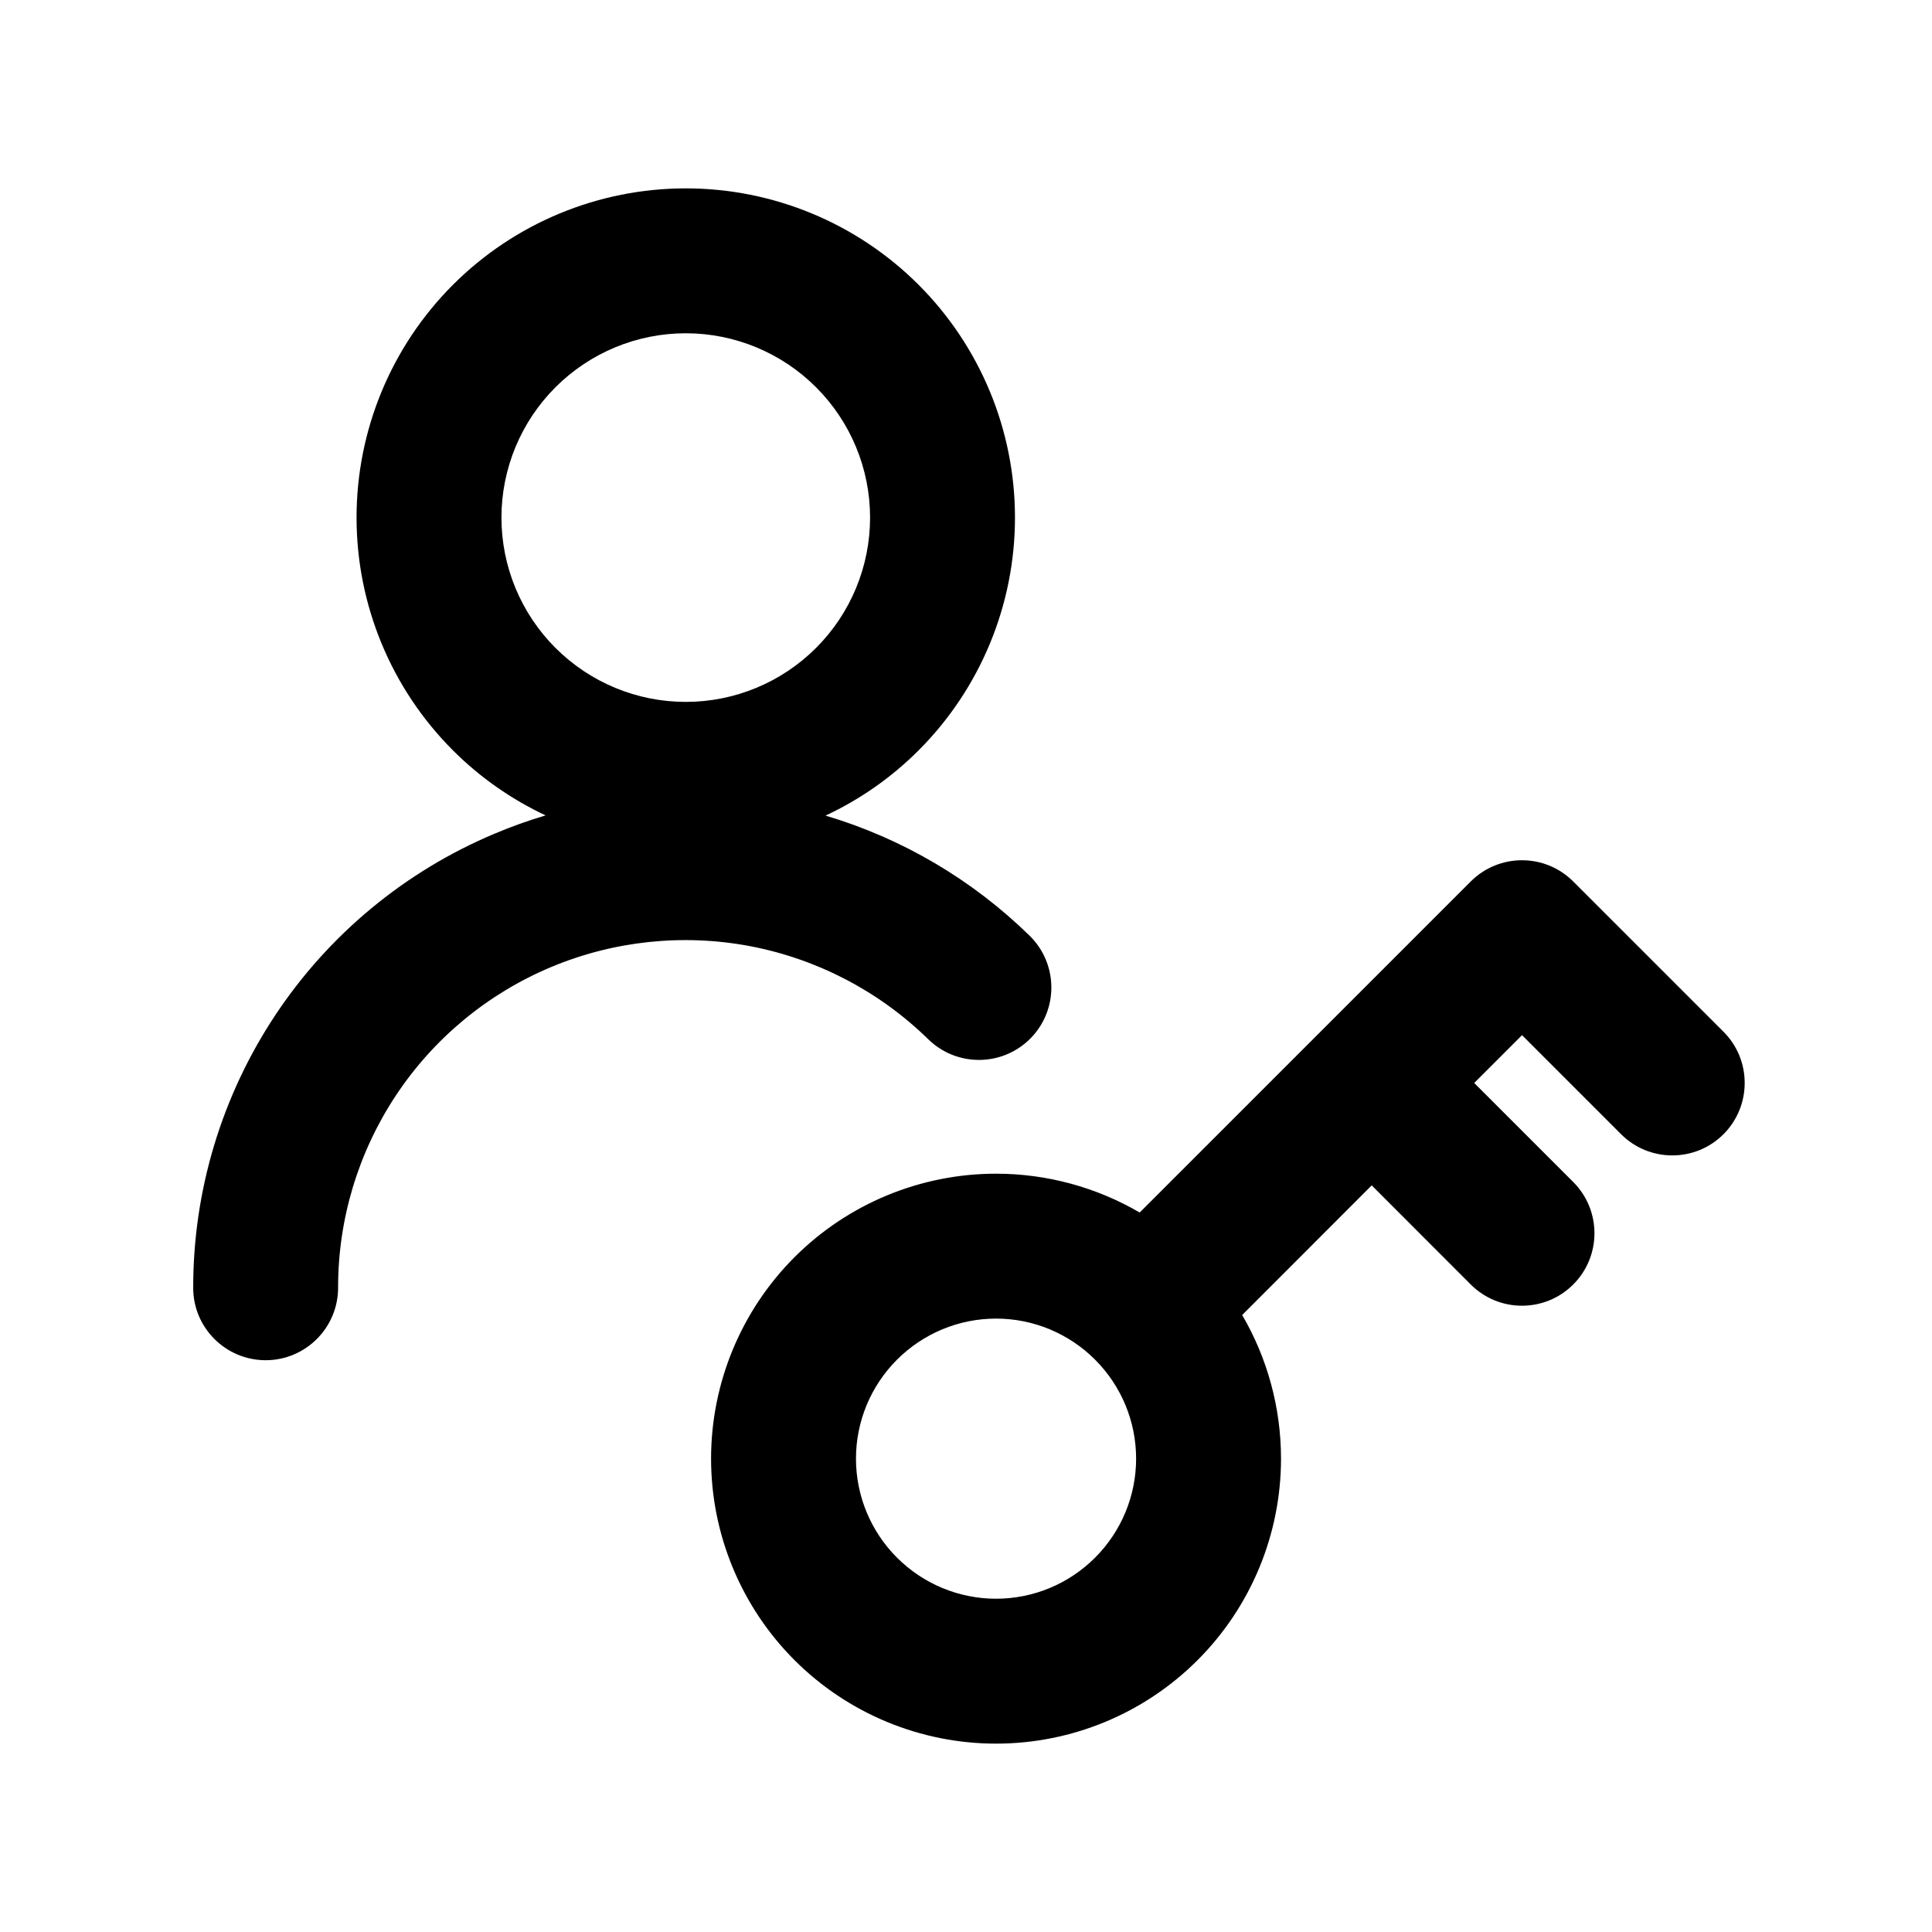
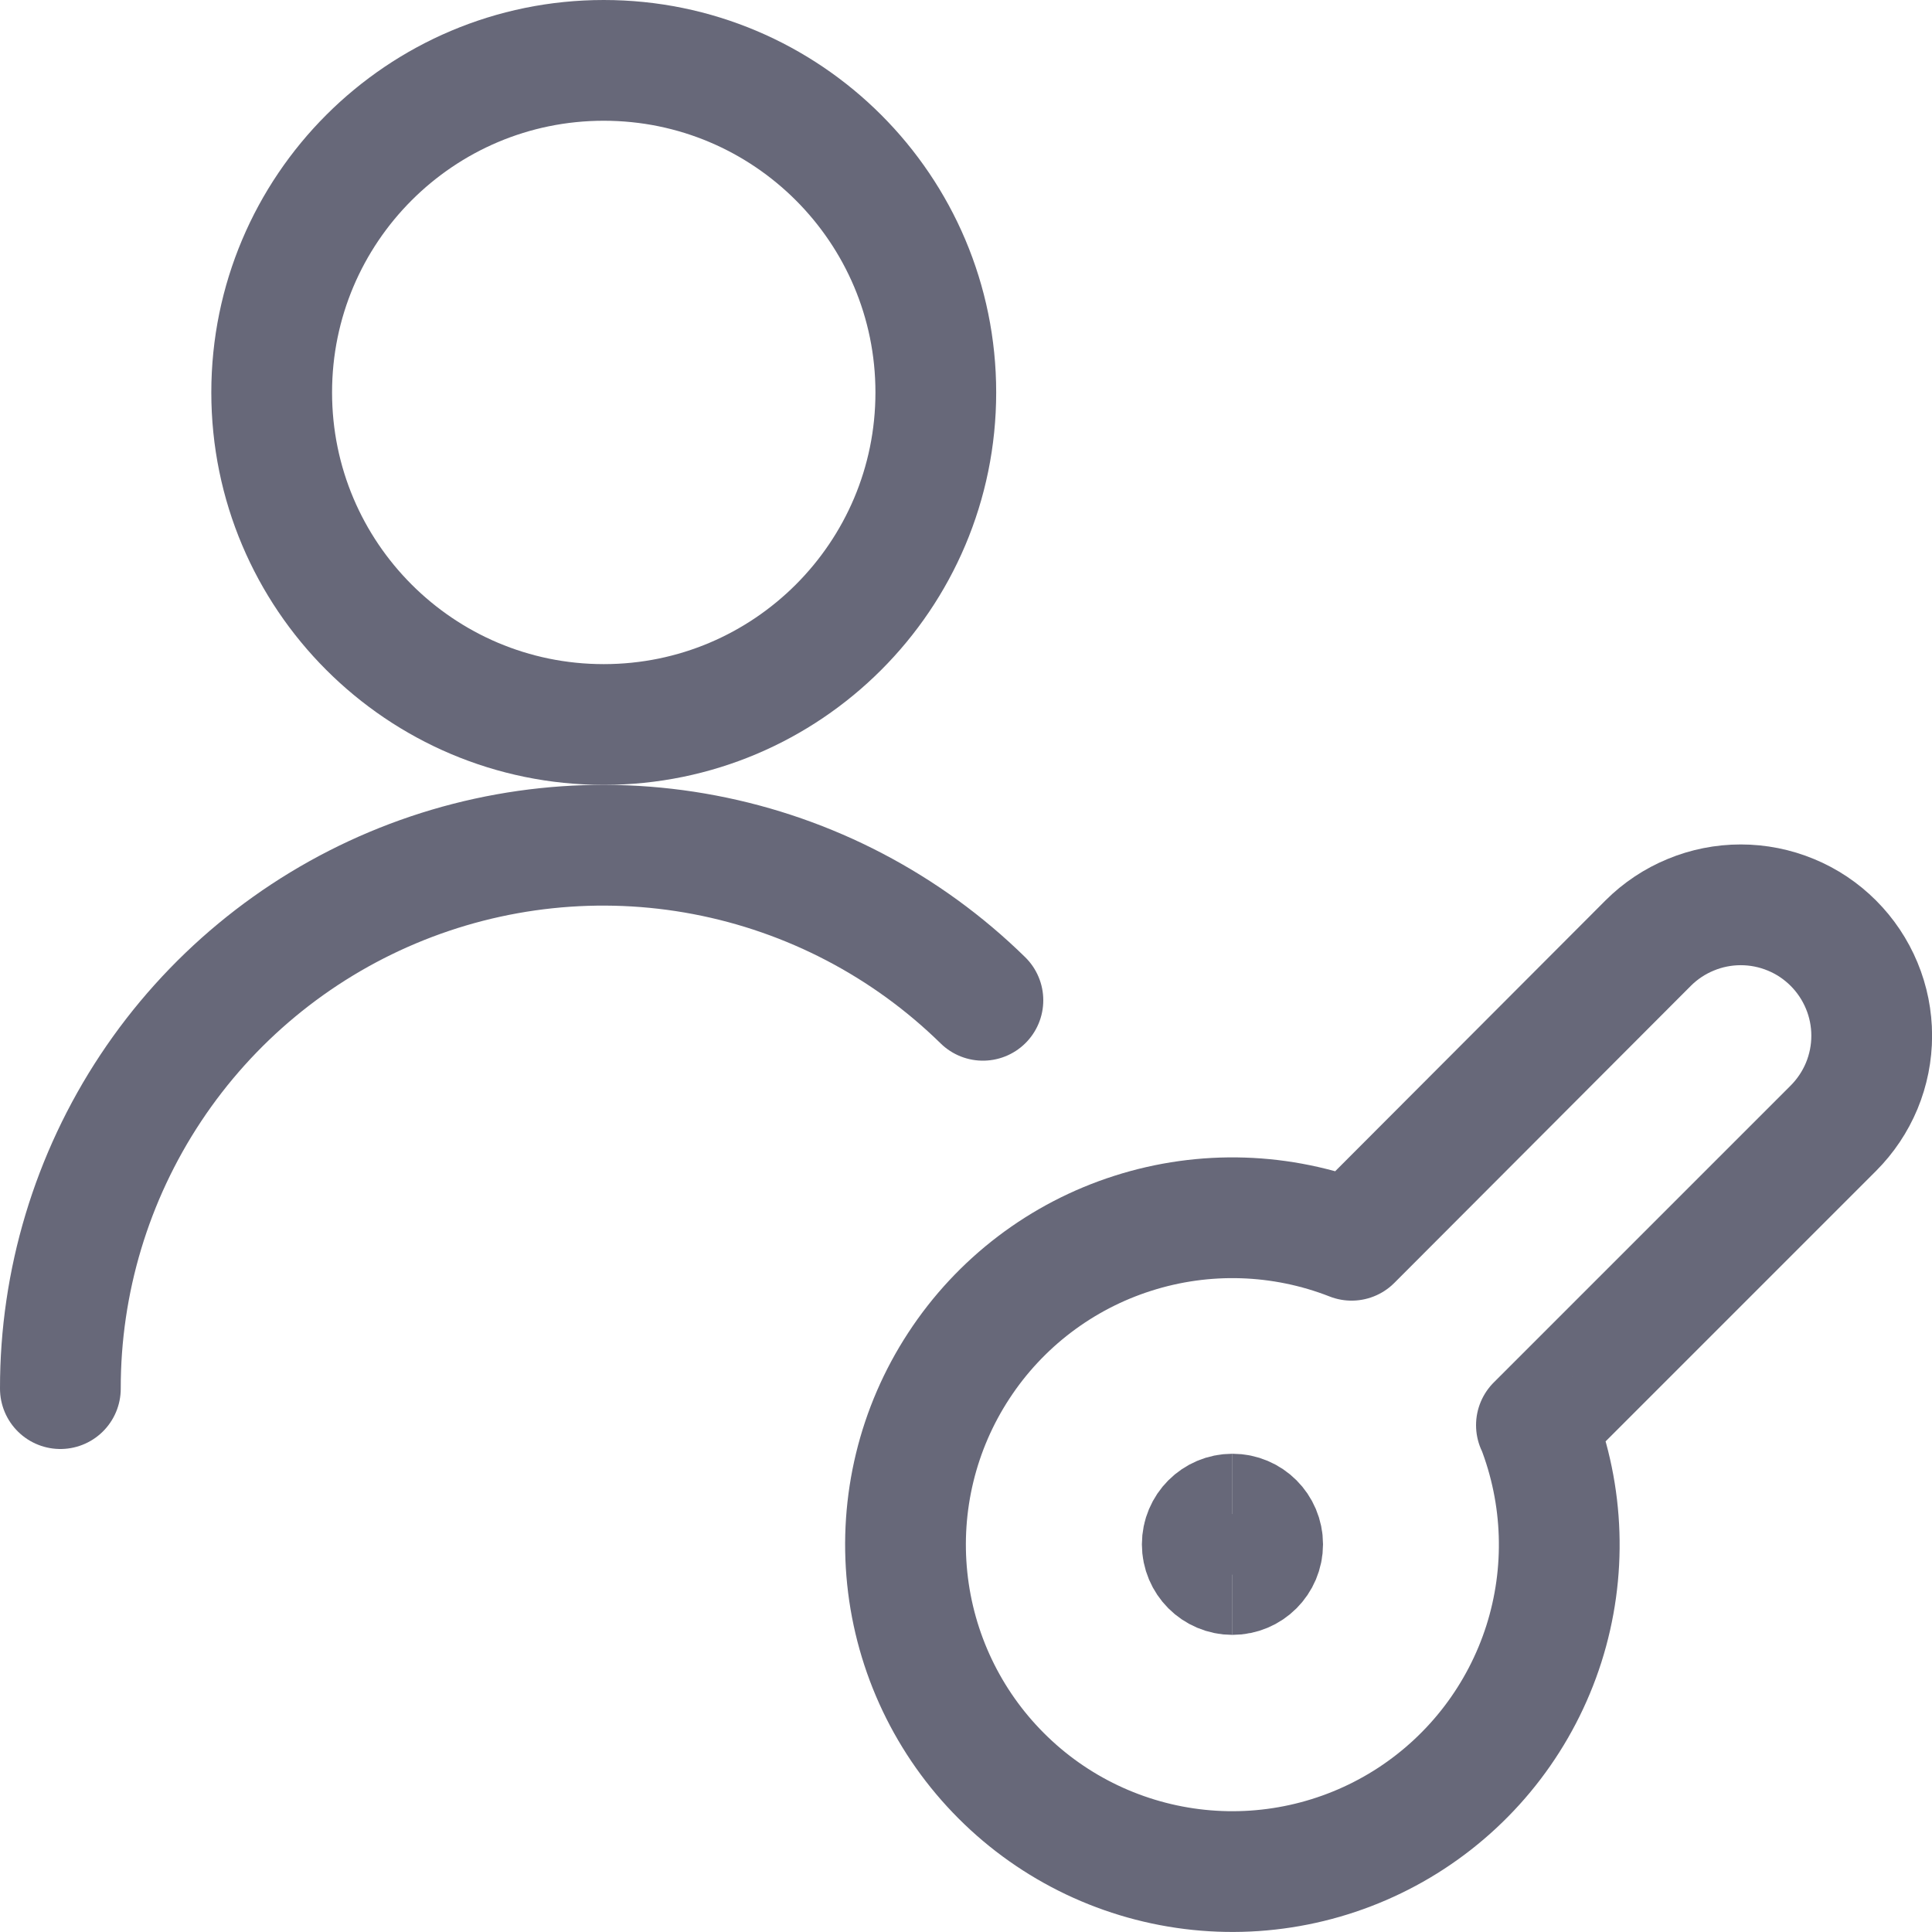
- <svg xmlns="http://www.w3.org/2000/svg" width="20" height="20" viewBox="0 0 20 20" fill="none">
-   <path fill-rule="evenodd" clip-rule="evenodd" d="M7.099 1.95C6.195 1.95 5.328 2.309 4.689 2.948C4.05 3.587 3.691 4.454 3.691 5.358C3.691 6.262 4.05 7.129 4.689 7.768C4.97 8.049 5.295 8.275 5.648 8.441C5.468 8.494 5.291 8.558 5.118 8.631C4.193 9.02 3.403 9.674 2.849 10.51C2.294 11.347 1.999 12.328 2 13.332C2 13.746 2.337 14.081 2.751 14.081C3.165 14.08 3.5 13.744 3.5 13.33C3.499 12.622 3.708 11.929 4.099 11.339C4.49 10.749 5.047 10.288 5.7 10.013C6.352 9.739 7.071 9.663 7.767 9.795C8.462 9.928 9.103 10.263 9.609 10.758C9.905 11.048 10.38 11.043 10.67 10.747C10.959 10.451 10.954 9.977 10.659 9.687C10.064 9.105 9.339 8.679 8.546 8.443C8.901 8.277 9.227 8.05 9.509 7.768C10.148 7.129 10.507 6.262 10.507 5.358C10.507 4.454 10.148 3.587 9.509 2.948C8.87 2.309 8.003 1.95 7.099 1.95ZM5.75 4.009C6.108 3.651 6.593 3.45 7.099 3.45C7.605 3.45 8.09 3.651 8.448 4.009C8.806 4.367 9.007 4.852 9.007 5.358C9.007 5.864 8.806 6.349 8.448 6.707C8.09 7.065 7.605 7.266 7.099 7.266C6.593 7.266 6.108 7.065 5.75 6.707C5.392 6.349 5.191 5.864 5.191 5.358C5.191 4.852 5.392 4.367 5.75 4.009Z" fill="currentColor" />
-   <path fill-rule="evenodd" clip-rule="evenodd" d="M8.225 13.014C7.672 13.567 7.361 14.318 7.361 15.1C7.361 15.882 7.672 16.633 8.225 17.186C8.778 17.739 9.529 18.05 10.311 18.05C11.094 18.05 11.844 17.739 12.397 17.186C12.95 16.633 13.261 15.882 13.261 15.1C13.261 14.573 13.12 14.06 12.859 13.613L14.2 12.271L15.225 13.297C15.518 13.59 15.993 13.59 16.286 13.297C16.579 13.004 16.579 12.529 16.286 12.236L15.261 11.211L15.756 10.716L16.781 11.741C17.074 12.034 17.549 12.034 17.842 11.741C18.134 11.448 18.134 10.973 17.842 10.681L16.286 9.125C15.993 8.832 15.518 8.832 15.225 9.125L11.798 12.552C11.351 12.291 10.838 12.15 10.311 12.15C9.529 12.15 8.778 12.461 8.225 13.014ZM8.861 15.1C8.861 14.715 9.014 14.347 9.286 14.075C9.558 13.803 9.927 13.65 10.311 13.65C10.696 13.65 11.064 13.803 11.336 14.075C11.608 14.347 11.761 14.715 11.761 15.1C11.761 15.485 11.608 15.853 11.336 16.125C11.064 16.397 10.696 16.55 10.311 16.55C9.927 16.55 9.558 16.397 9.286 16.125C9.014 15.853 8.861 15.485 8.861 15.1Z" fill="currentColor" />
+ <svg xmlns="http://www.w3.org/2000/svg" width="20" height="20" viewBox="0 0 24 24" fill="none">
+   <path d="M12.21 12.426C11.261 11.496 10.059 10.868 8.754 10.619C7.45 10.37 6.1 10.513 4.876 11.028C3.652 11.543 2.607 12.409 1.873 13.516C1.139 14.623 0.748 15.922 0.75 17.25" stroke="#676879" stroke-width="1.5" stroke-linecap="round" stroke-linejoin="round" />
+   <path d="M7.5 9C9.778 9 11.625 7.153 11.625 4.875C11.625 2.597 9.778 0.75 7.5 0.75C5.222 0.75 3.375 2.597 3.375 4.875C3.375 7.153 5.222 9 7.5 9Z" stroke="#676879" stroke-width="1.5" stroke-linecap="round" stroke-linejoin="round" />
+   <path d="M15.31 19.559C15.102 19.559 14.935 19.391 14.935 19.184C14.935 18.977 15.102 18.809 15.31 18.809" stroke="#676879" stroke-width="1.5" />
+   <path d="M15.31 19.559C15.517 19.559 15.685 19.391 15.685 19.184C15.685 18.977 15.517 18.809 15.31 18.809" stroke="#676879" stroke-width="1.5" />
+   <path d="M19.086 17.704L22.774 14.016C22.925 13.865 23.045 13.686 23.127 13.489C23.209 13.291 23.251 13.08 23.251 12.866C23.251 12.652 23.209 12.441 23.127 12.244C23.045 12.046 22.925 11.867 22.774 11.716C22.623 11.565 22.444 11.445 22.247 11.364C22.049 11.282 21.838 11.24 21.624 11.24C21.411 11.24 21.199 11.282 21.002 11.364C20.805 11.445 20.625 11.565 20.474 11.716L16.79 15.407C15.922 15.067 14.963 15.036 14.074 15.32C13.185 15.603 12.421 16.184 11.911 16.965C11.4 17.745 11.174 18.678 11.27 19.606C11.366 20.534 11.778 21.4 12.438 22.06C13.097 22.72 13.964 23.132 14.892 23.228C15.819 23.324 16.752 23.097 17.532 22.587C18.313 22.076 18.894 21.312 19.178 20.423C19.461 19.535 19.43 18.576 19.09 17.707L19.086 17.704Z" stroke="#676879" stroke-width="1.5" stroke-linecap="round" stroke-linejoin="round" />
</svg>
